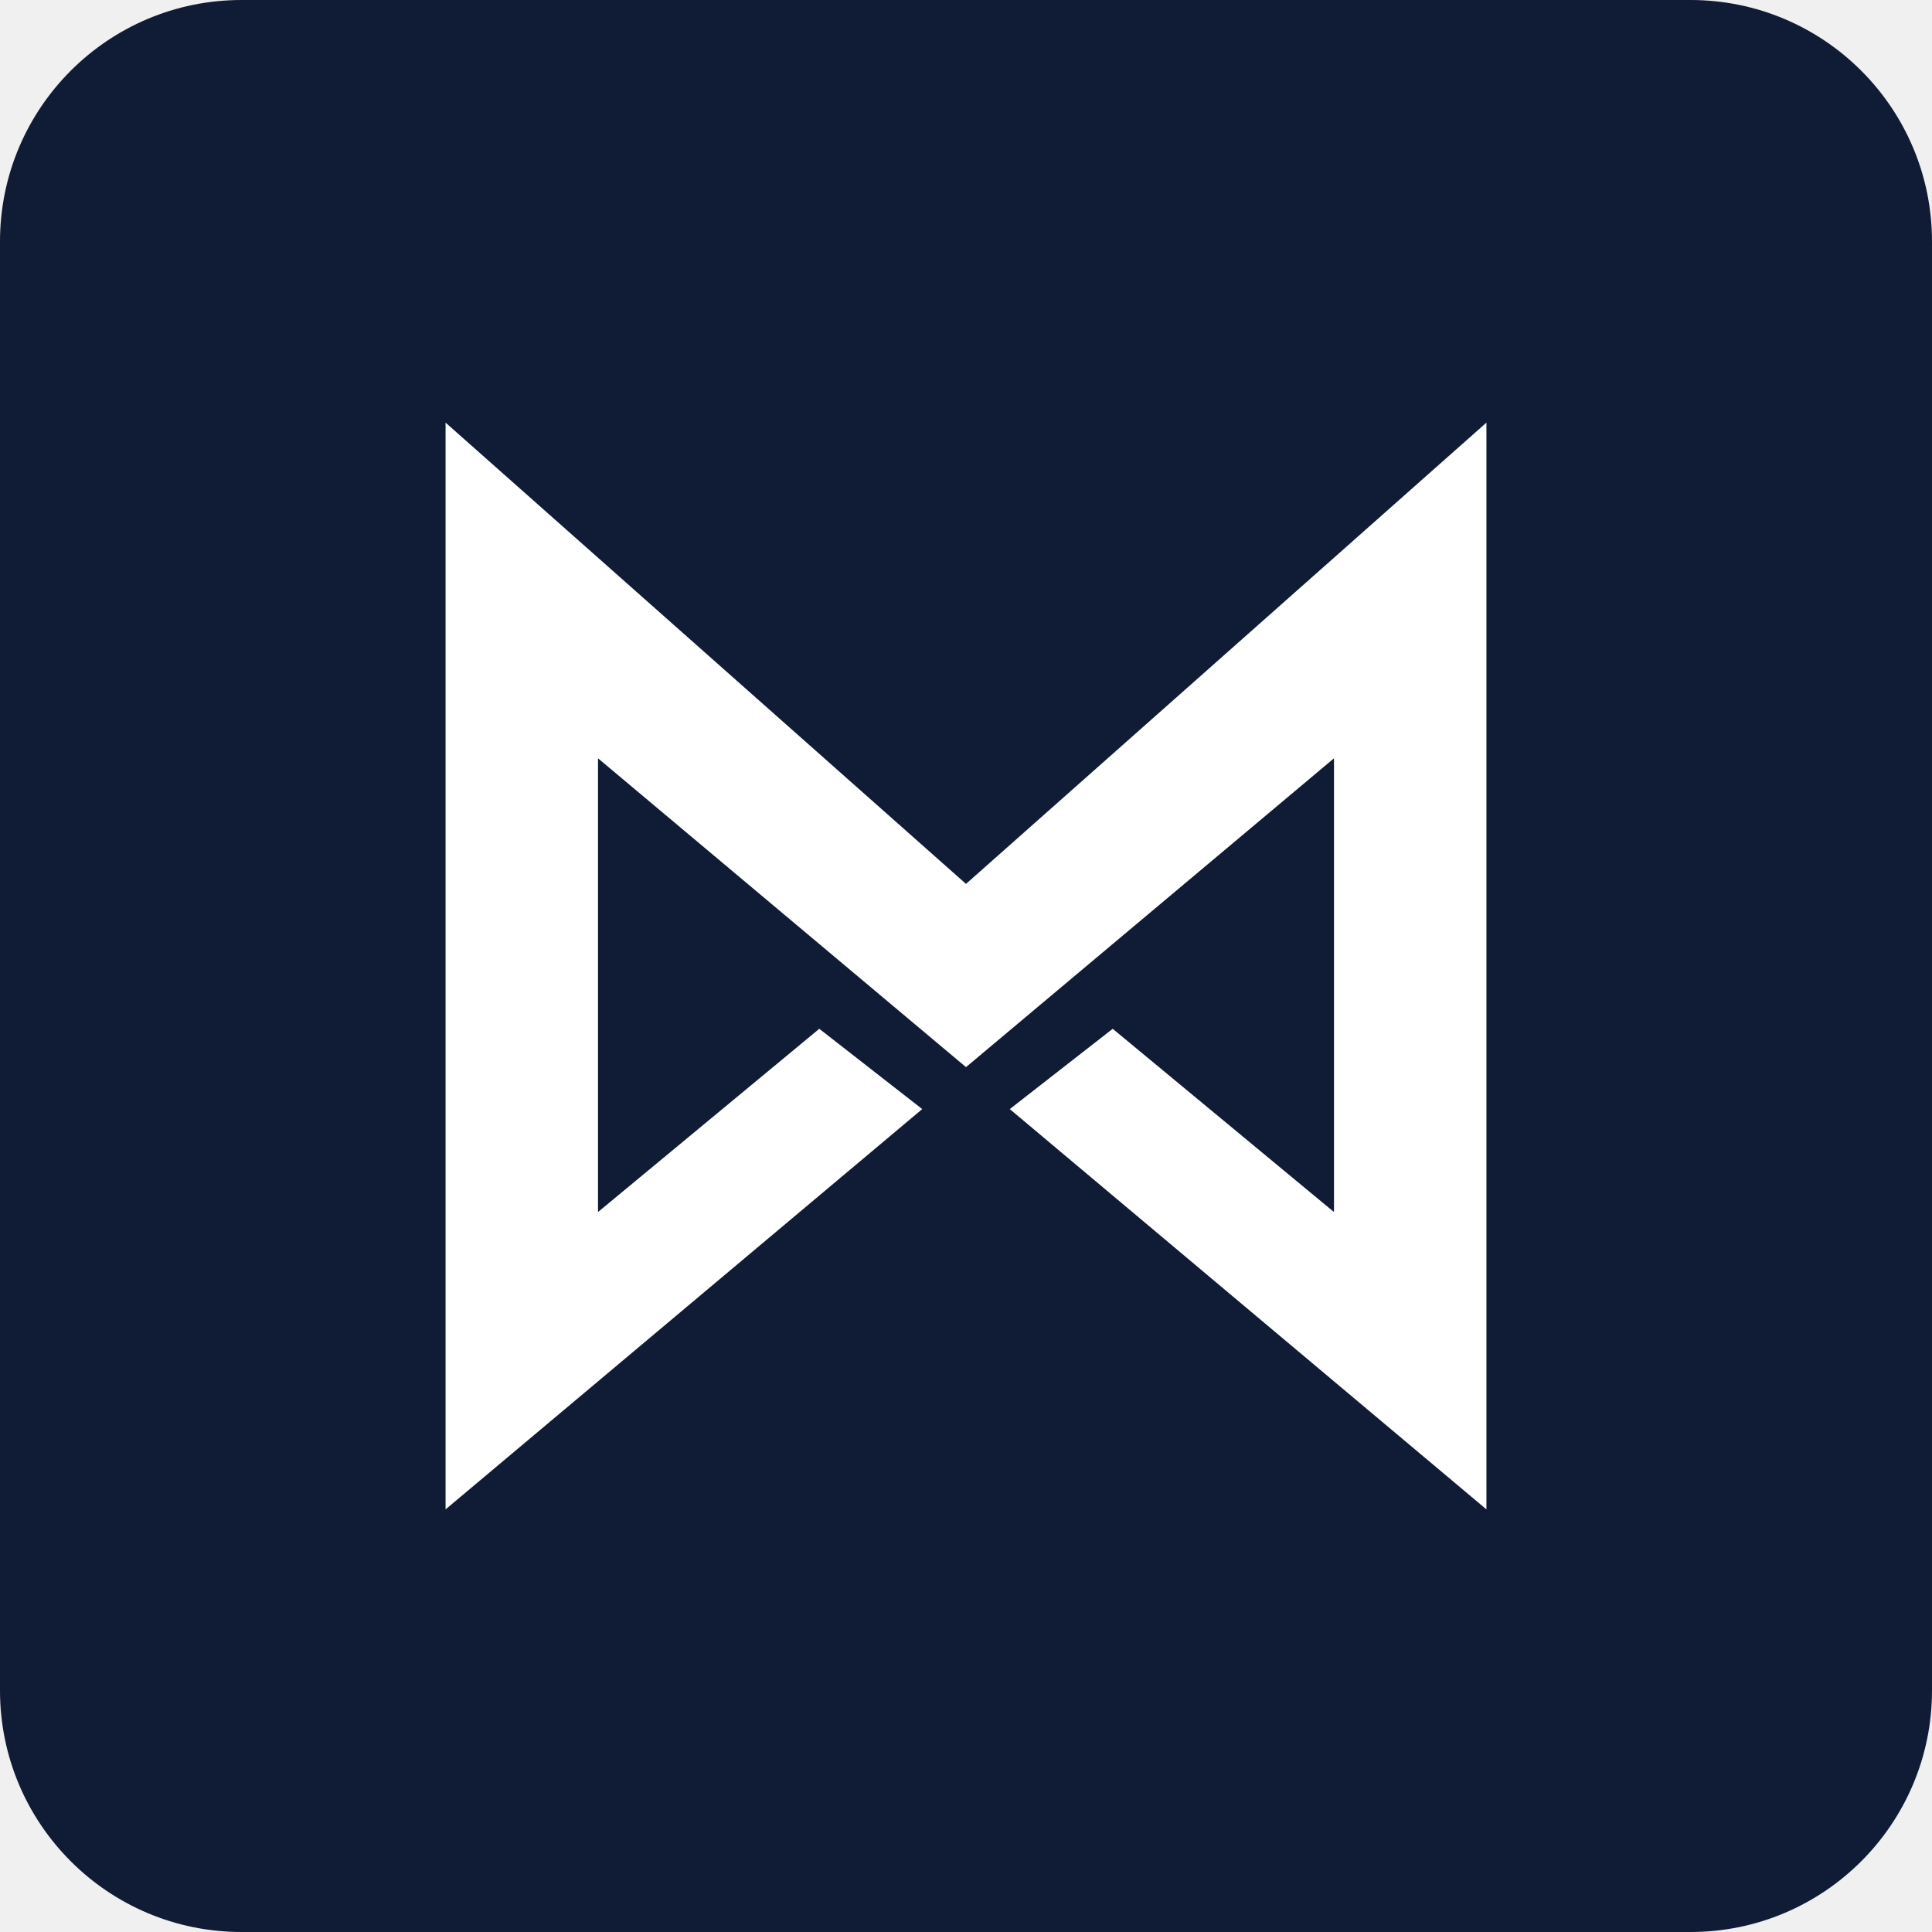
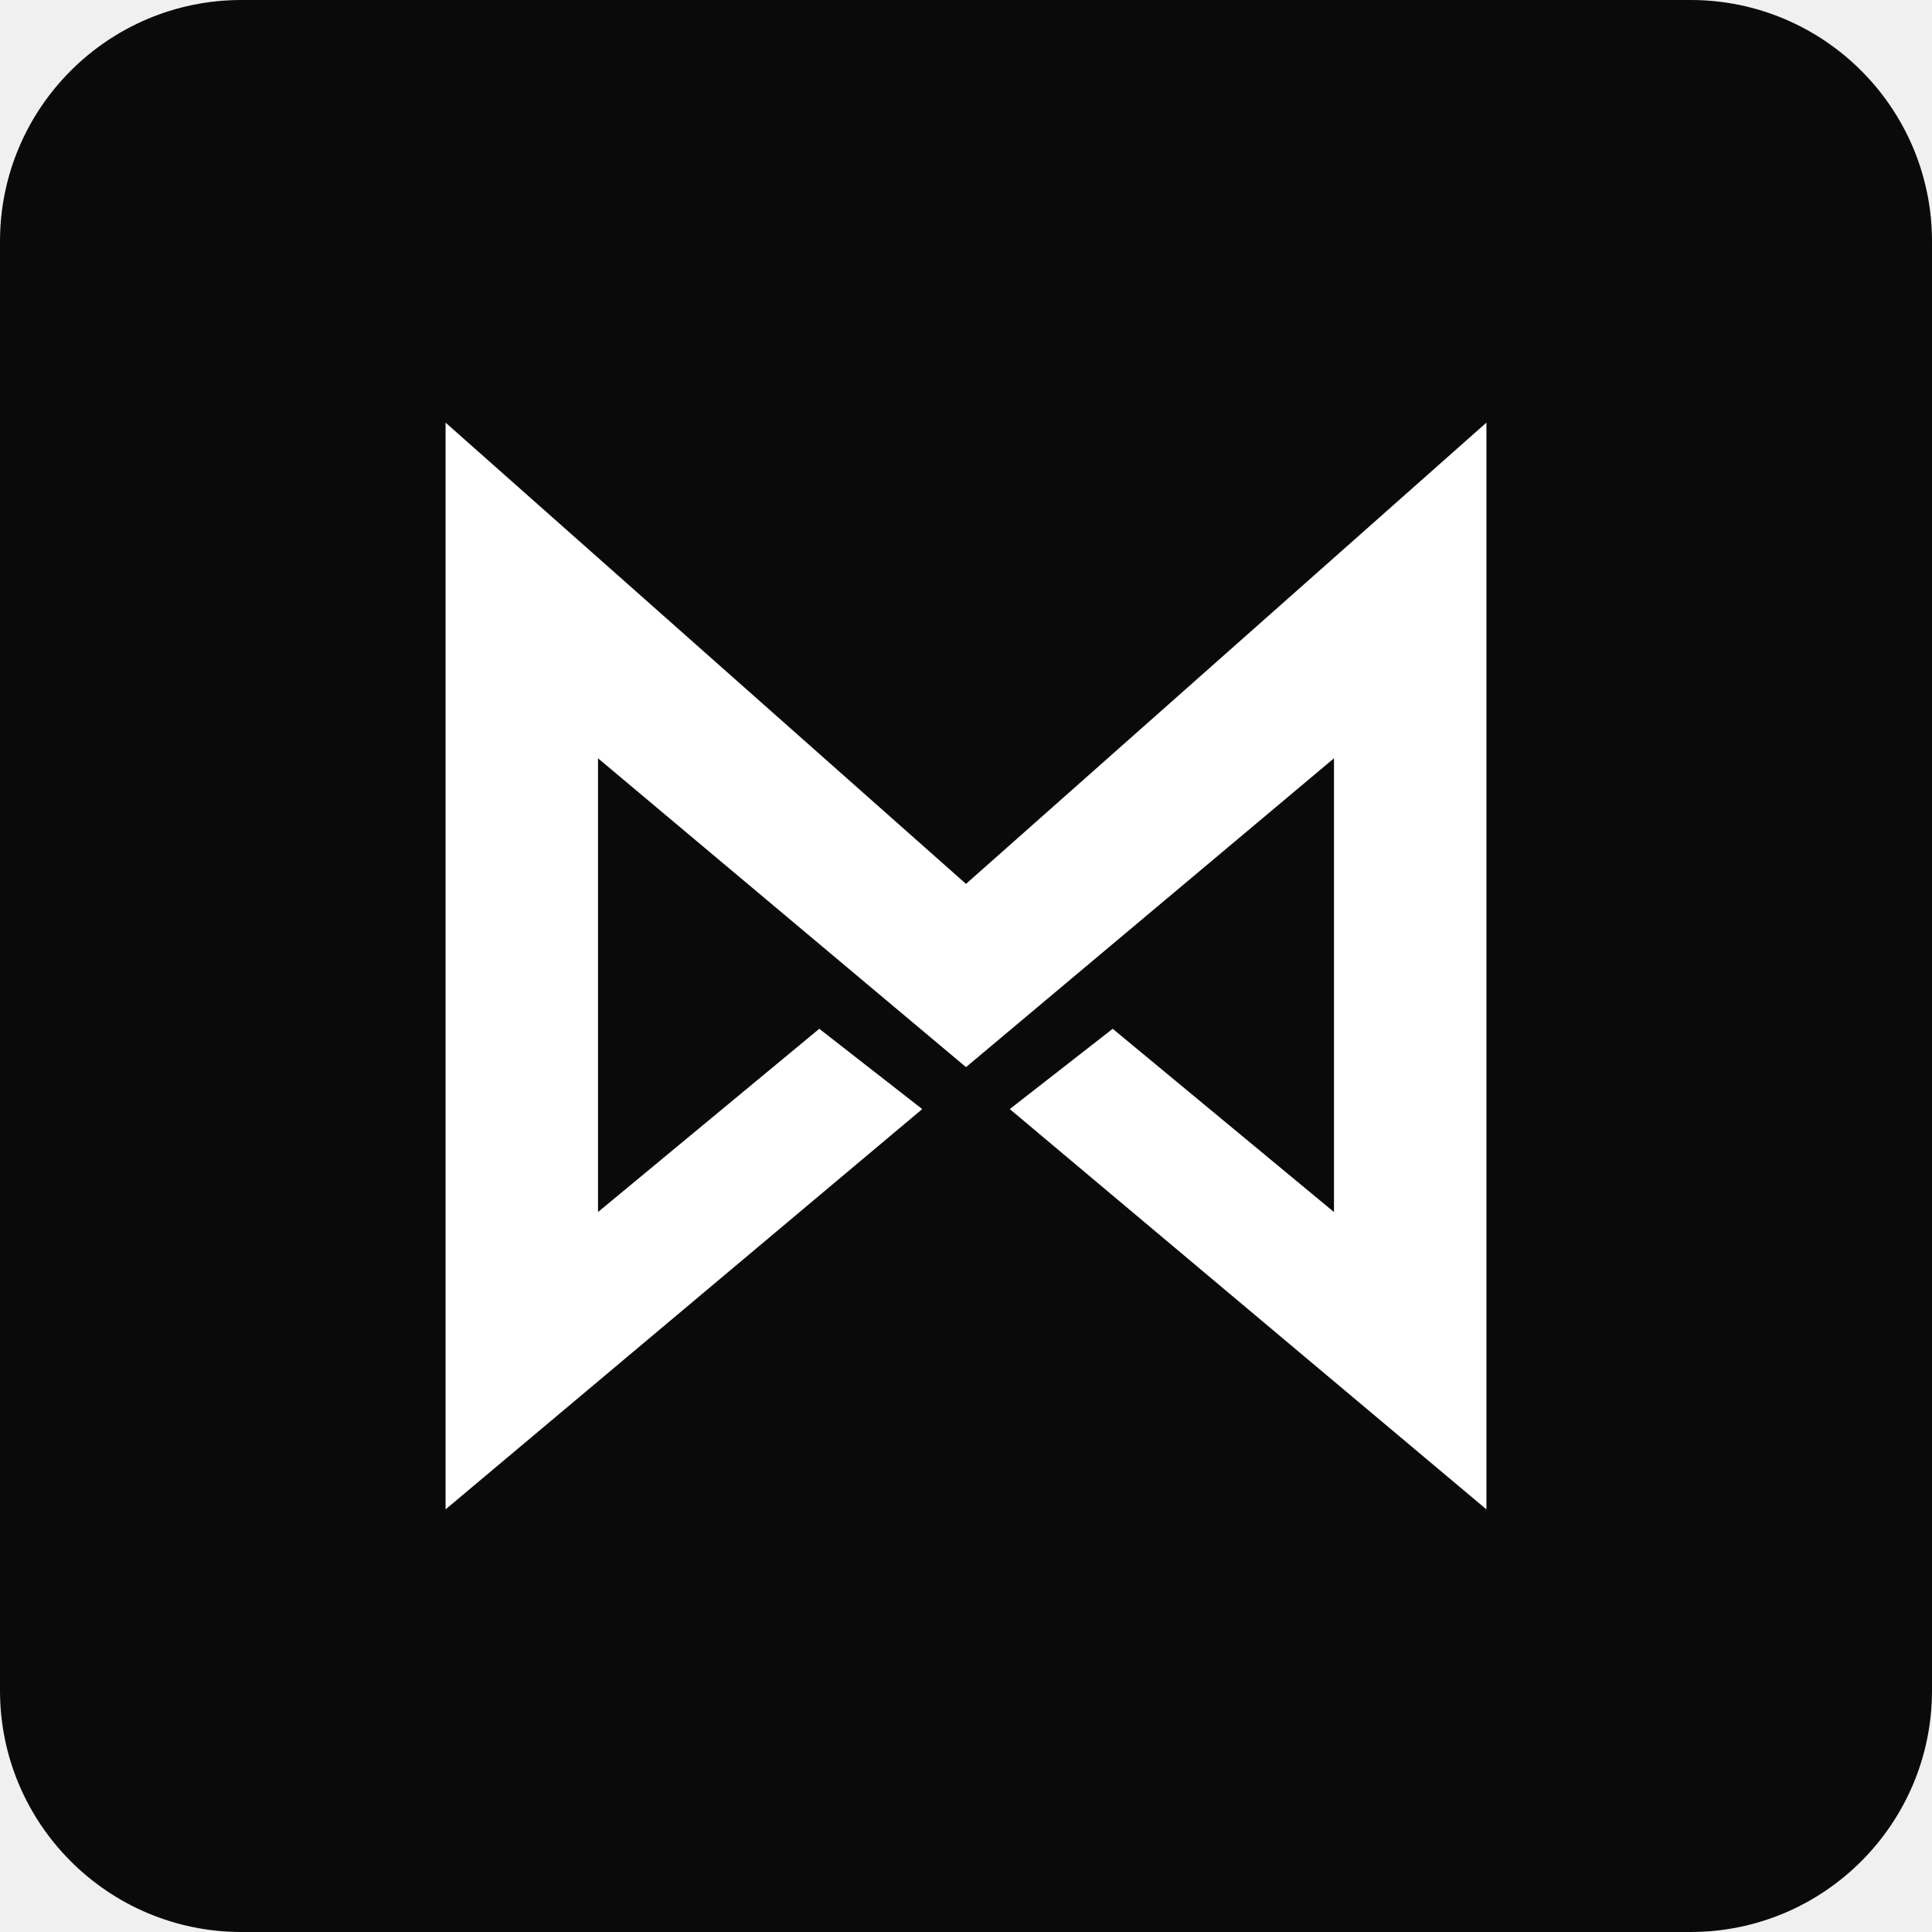
<svg xmlns="http://www.w3.org/2000/svg" viewBox="0 0 64 64">
-   <rect width="64" height="64" rx="8" fill="#101B35" />
+   <rect width="64" height="64" rx="8" fill="#0a0a0a" />
  <path fill="#fff" d="M14.76 14 L32 29.28 L32 35.35 L19.81 25.12 L19.81 40.15 L27.14 34.08 L30.55 36.74 L14.76 50 Z M49.24 14 L32 29.28 L32 35.35 L44.19 25.12 L44.19 40.15 L36.86 34.08 L33.45 36.74 L49.24 50 Z" />
</svg>
